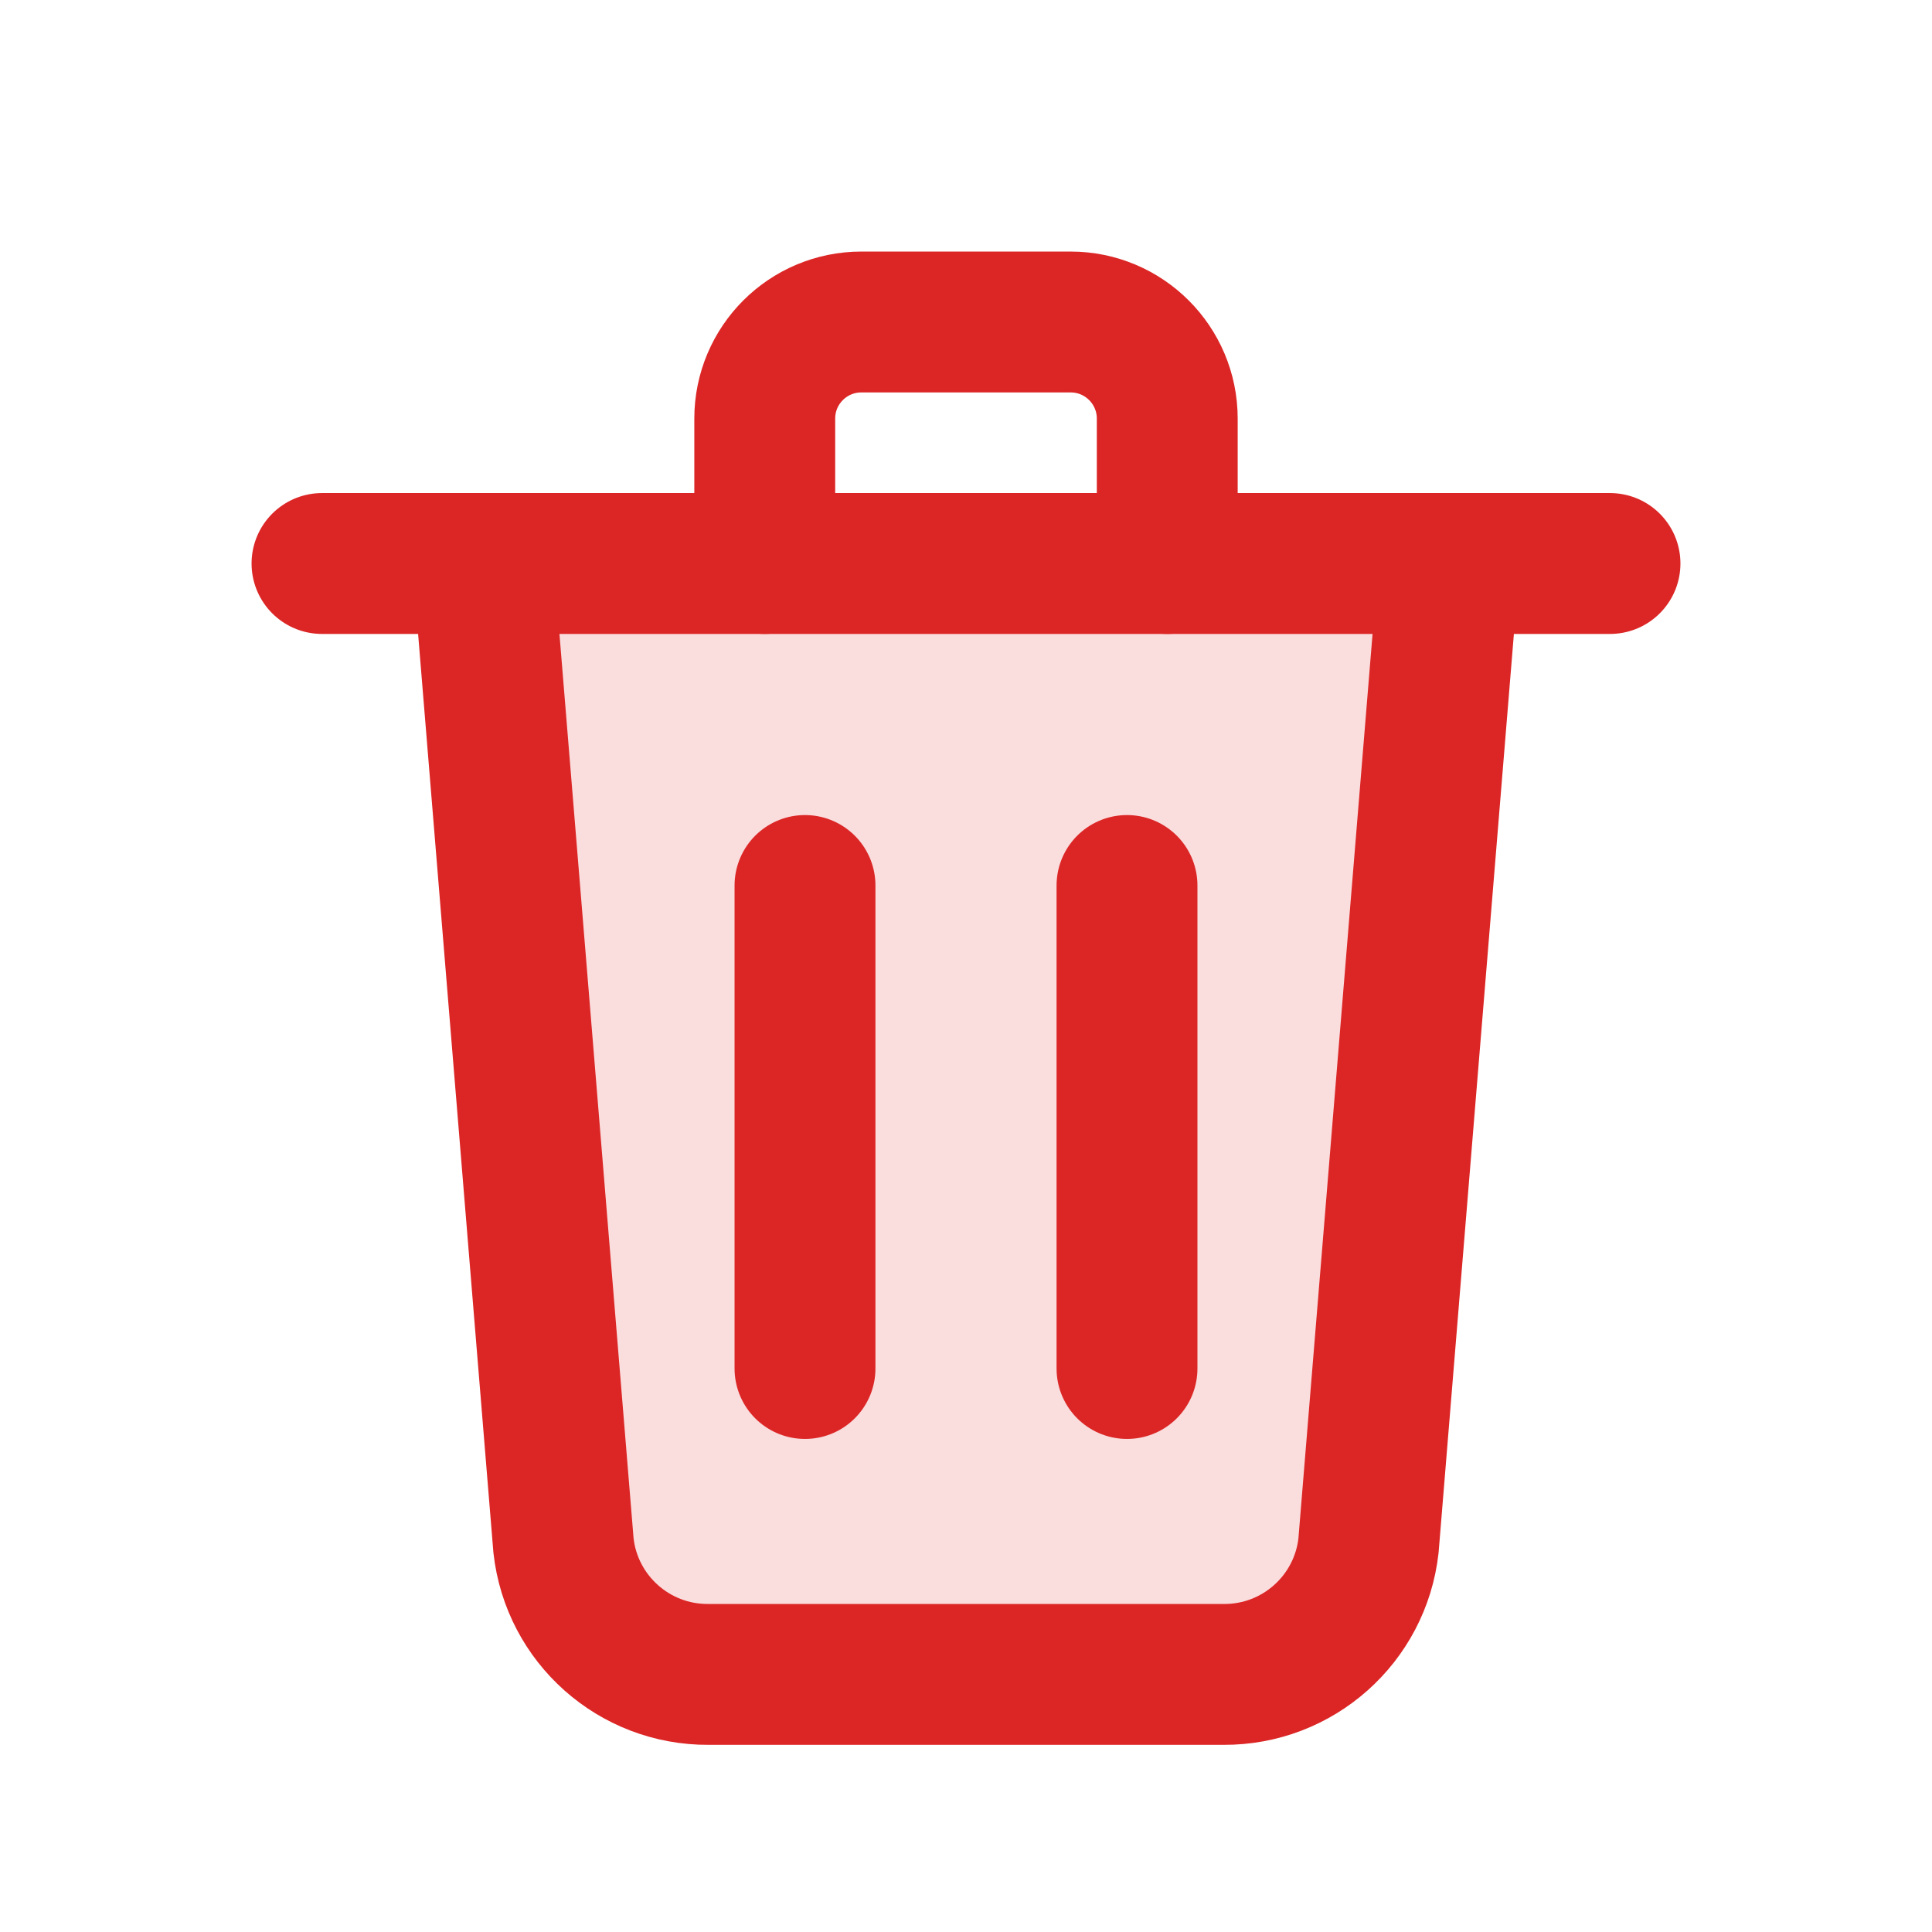
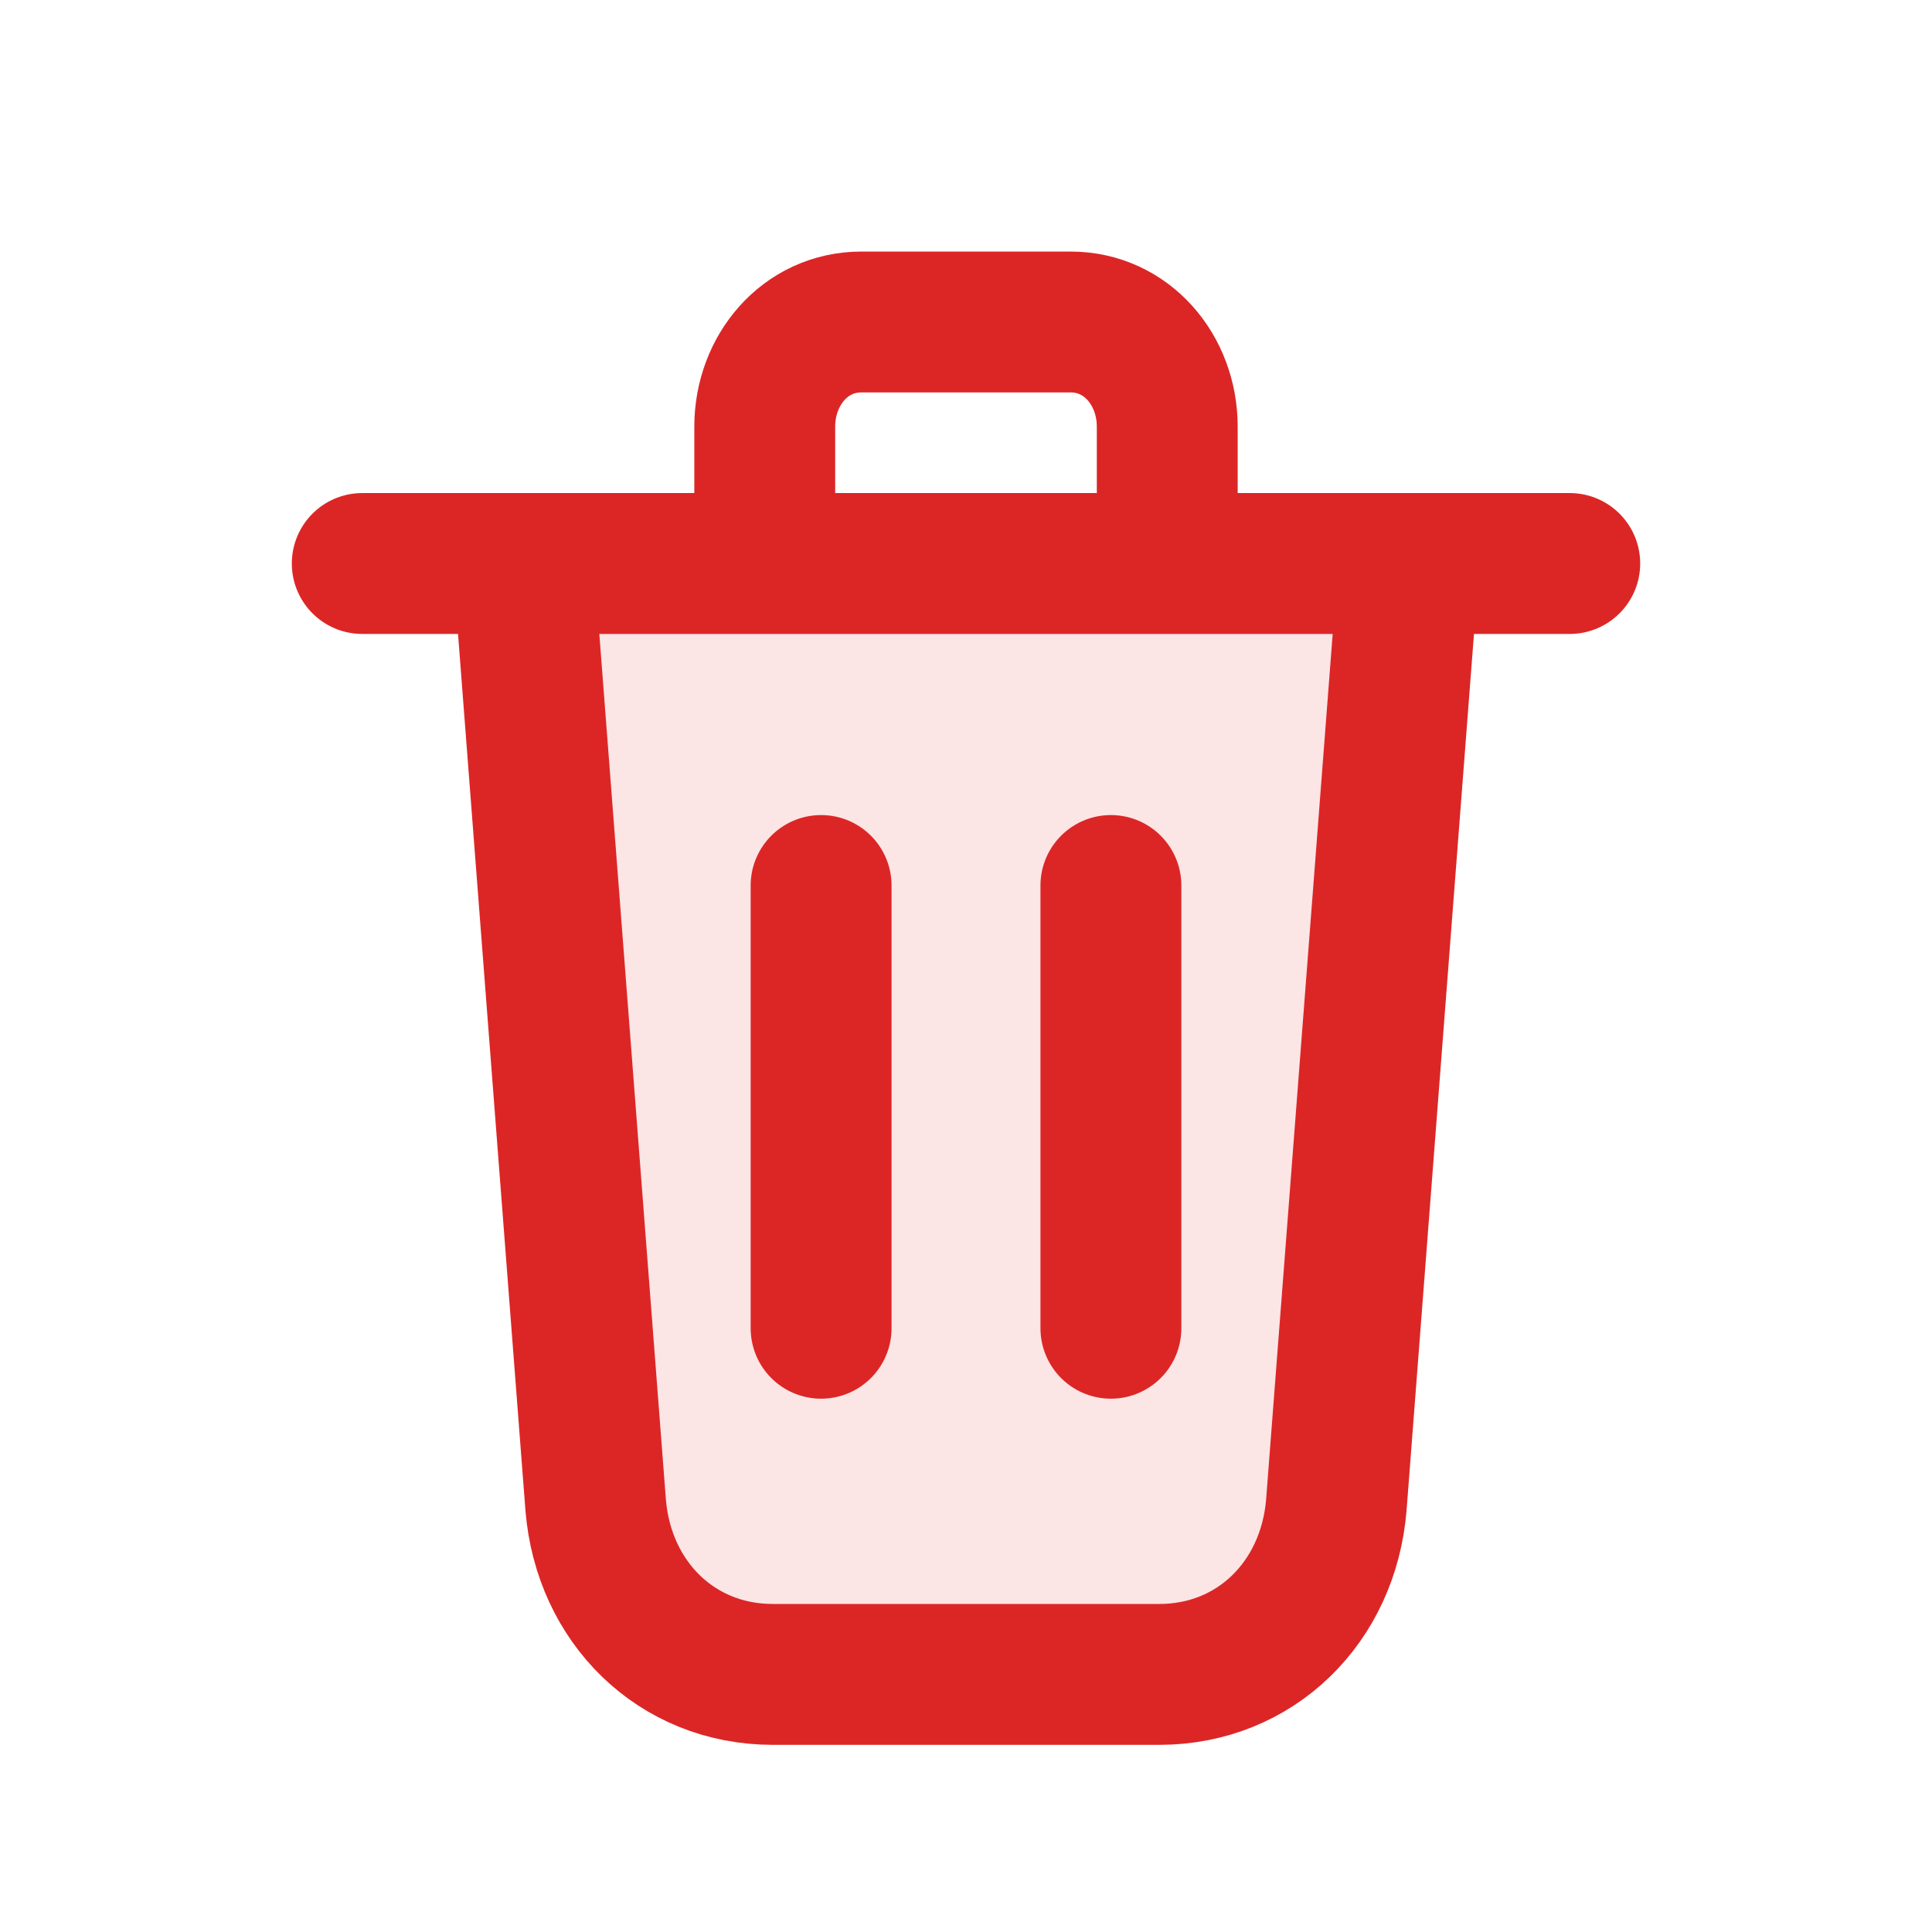
<svg xmlns="http://www.w3.org/2000/svg" width="24" height="24" viewBox="0 0 24 24" fill="none" stroke-width="1.75" stroke-linecap="round" stroke-linejoin="round">
-   <path d="M4 7h16" stroke="#DC2626" />
-   <path d="M9.5 7V5.2A1.2 1.2 0 0 1 10.7 4h2.6a1.2 1.2 0 0 1 1.2 1.2V7" stroke="#DC2626" />
-   <path d="M6 7l1 12.2A1.8 1.8 0 0 0 8.8 20.8h6.4a1.8 1.8 0 0 0 1.8-1.6L18 7" fill="#DC2626" fill-opacity=".16" stroke="#DC2626" />
-   <path d="M10 11v6M14 11v6" stroke="#DC2626" />
+   <path d="M4.5 7h15M9.5 7V5.3c0-.7.5-1.3 1.2-1.3h2.6c.7 0 1.2.6 1.2 1.3V7" stroke="#DC2626" />
+   <path d="M6.5 7l.9 11.7c.1 1.2 1 2.1 2.2 2.1h4.8c1.2 0 2.1-.9 2.2-2.1L17.5 7" fill="#DC2626" fill-opacity=".12" stroke="#DC2626" />
+   <path d="M10.2 11v5.5M13.8 11v5.5" stroke="#DC2626" />
</svg>
